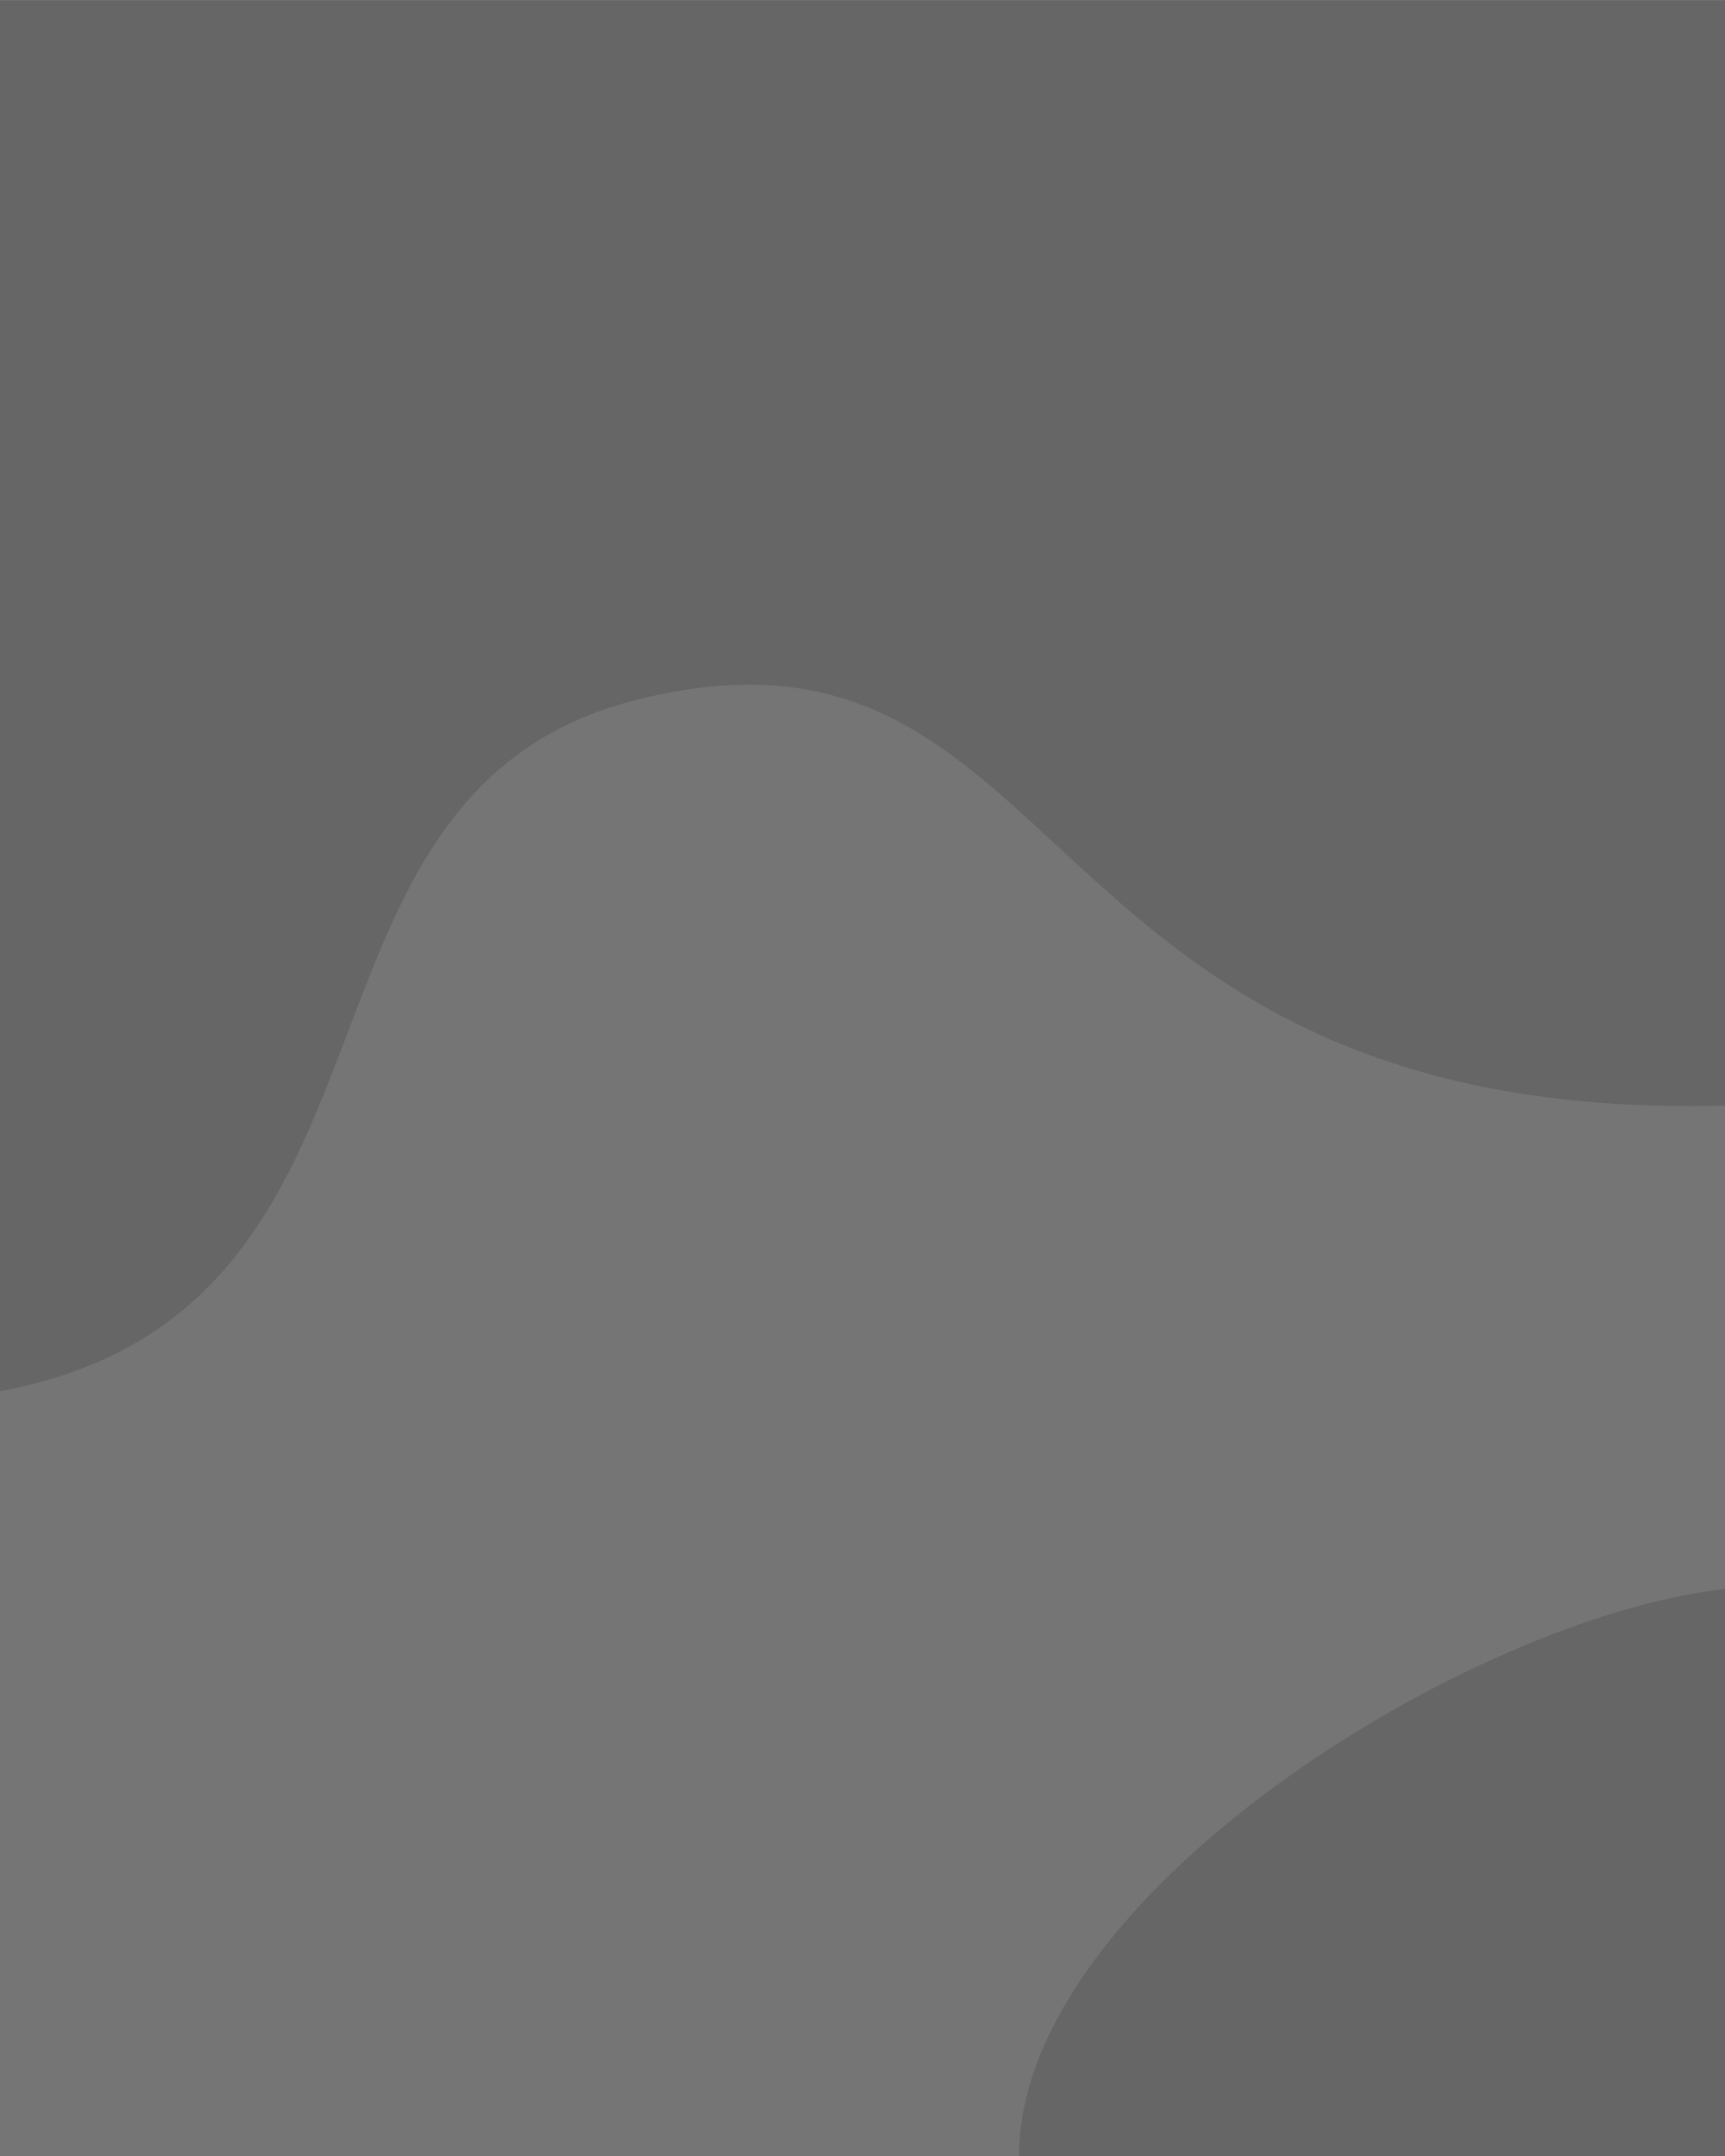
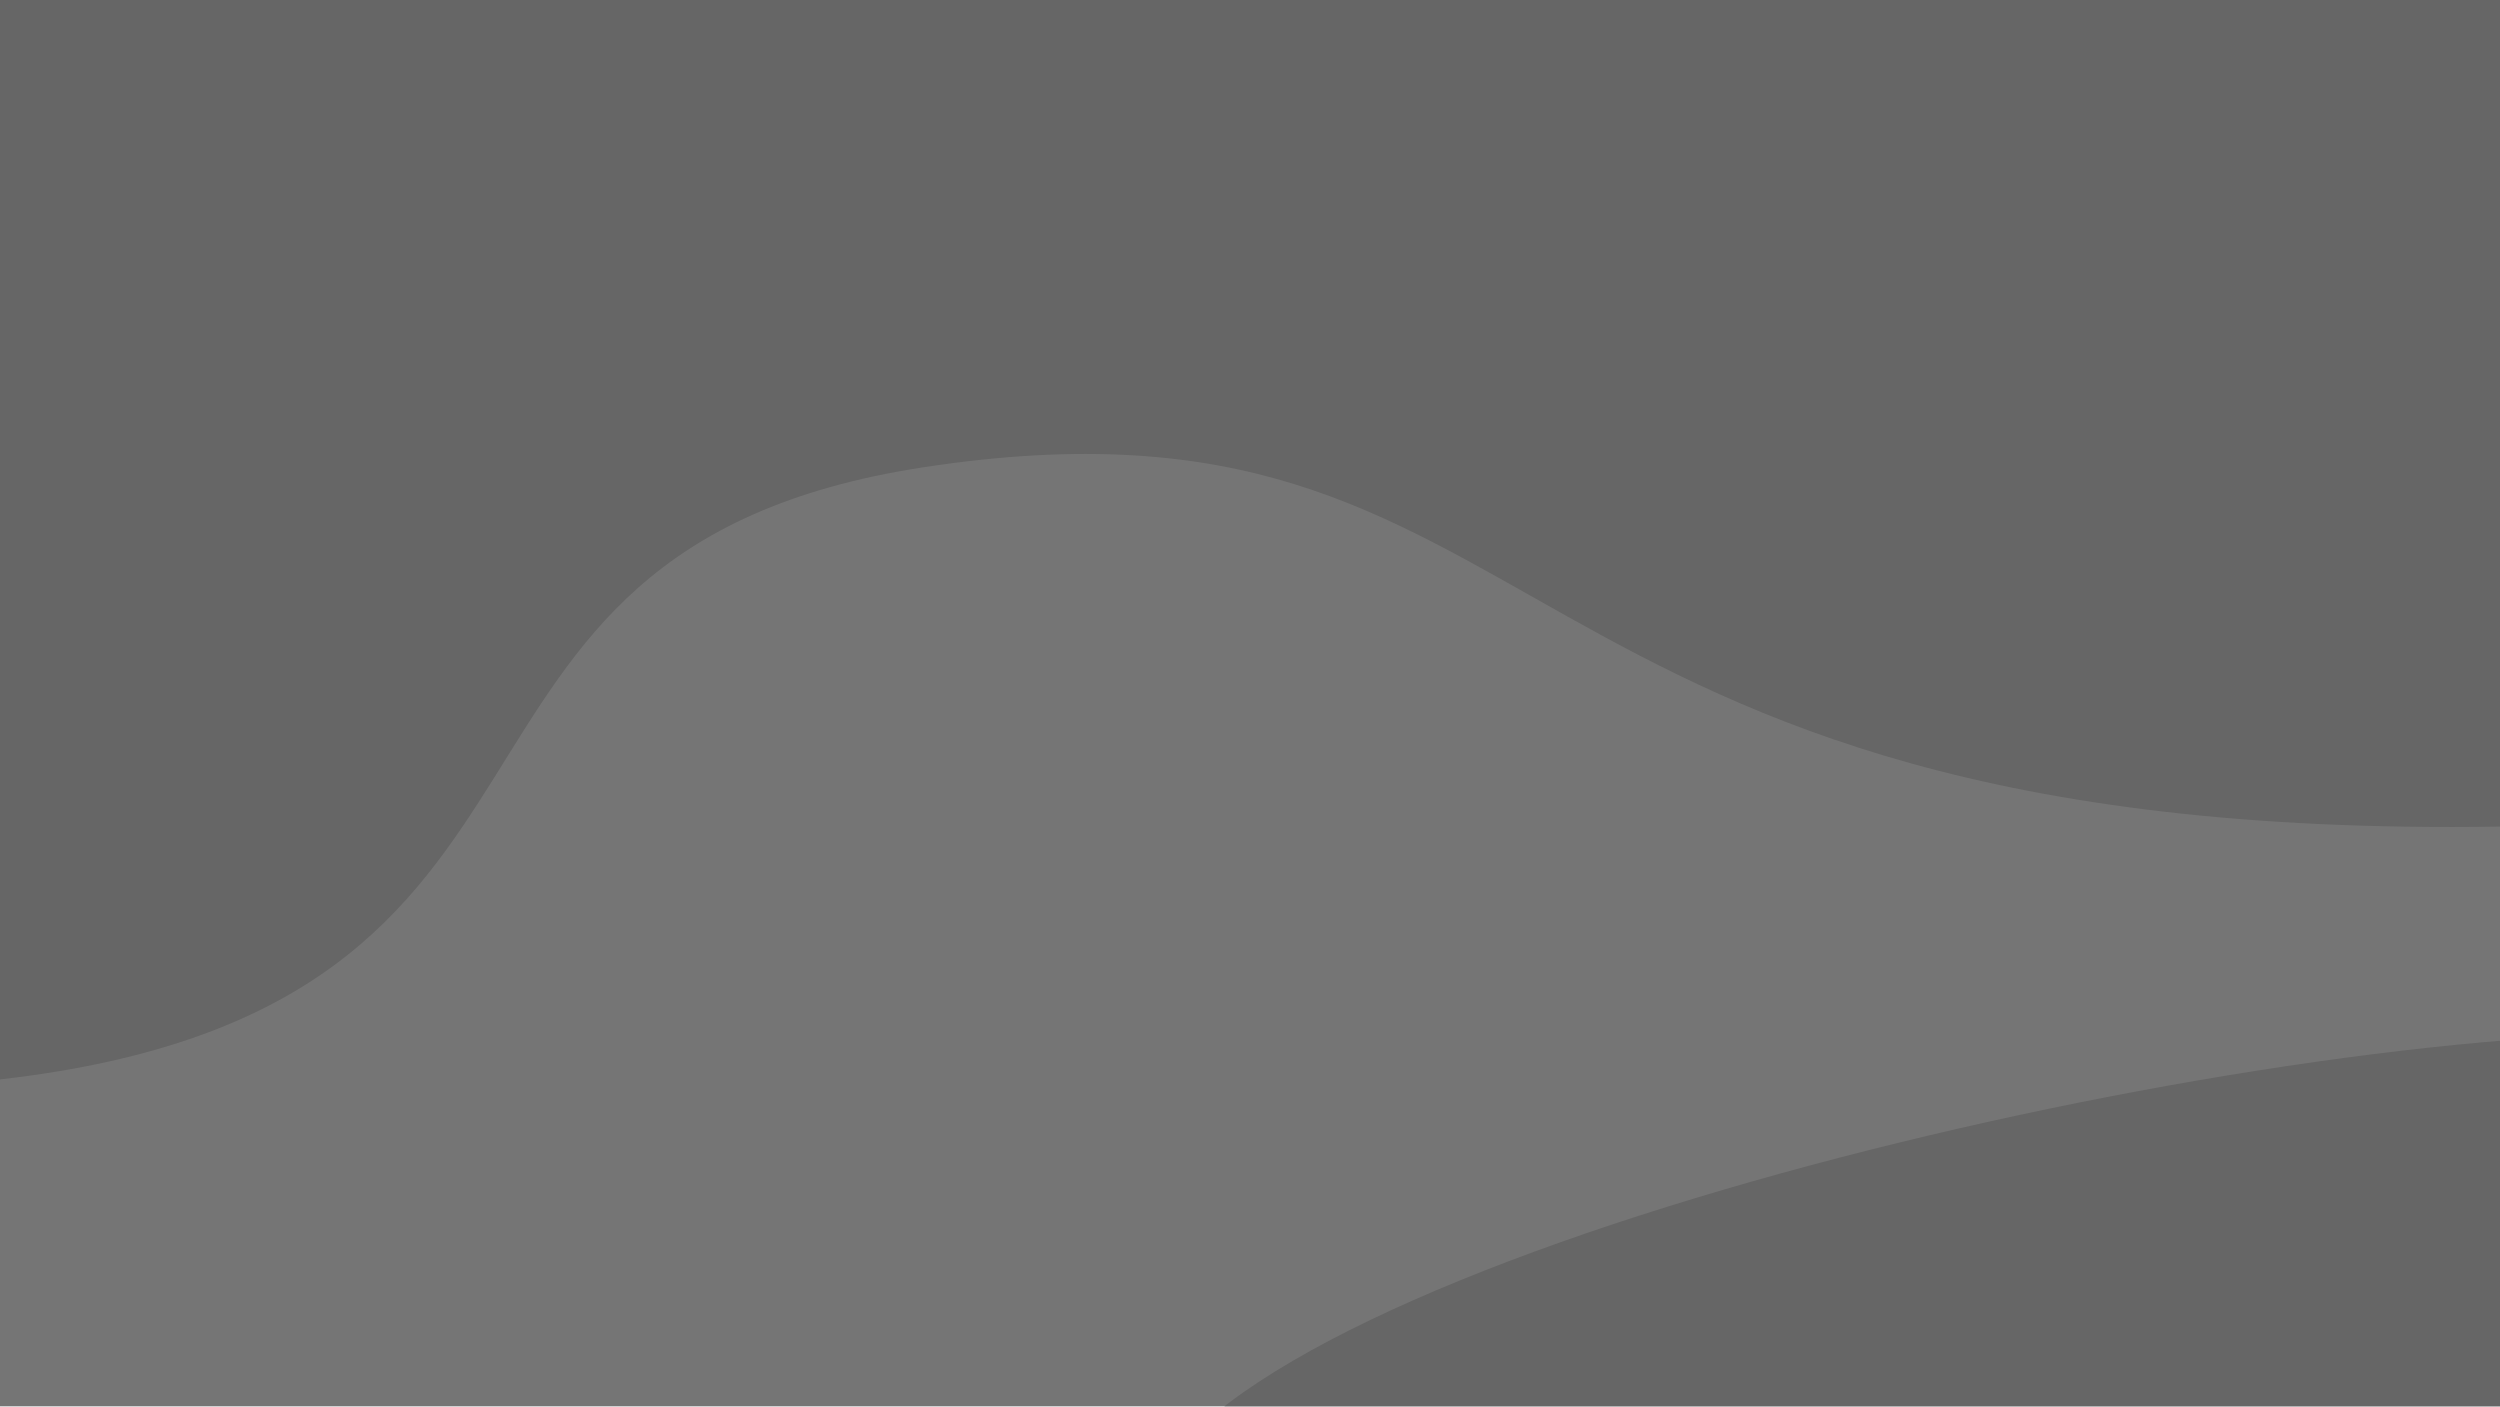
- <svg xmlns="http://www.w3.org/2000/svg" width="4000" height="5000" viewBox="0 0 4000 5000" fill="none">
-   <g clip-path="url(#clip0_2_7)">
-     <path d="M-0.151 0.446L-0.153 5000L4000 5000L4000 0.447L-0.151 0.446Z" fill="#757575" />
-     <path d="M2363 5000C2363 4396.17 3407.81 3750.6 4000 3685C4000 4206.83 4000 5000 4000 5000H2363Z" fill="#666666" />
-     <path d="M4000 2564.11C2359.94 2605.77 2499.94 1367 1477.75 1622.62C604.14 1841.09 1011.88 3037.68 -0.15 3226.55C-0.15 2207.2 -0.15 0.45 -0.15 0.45H4000V2564.11Z" fill="#666666" />
+ <svg xmlns="http://www.w3.org/2000/svg" width="1920" height="1080" viewBox="0 0 1920 1080" fill="none">
+   <g clip-path="url(#clip0_6_7)">
+     <path d="M2125 -116.67H-65V1175.66H2125V-116.67Z" fill="#757575" />
+     <path d="M876 1175.66C876 1000.86 1583.82 813.99 1985 795C1985 946.06 1985 1175.66 1985 1175.66H876Z" fill="#666666" />
+     <path d="M1920 634.82C1132.8 647.03 1200 283.91 709.37 358.84C290.05 422.88 485.76 773.64 0 829C0 530.2 0 -116.67 0 -116.67H1920V634.82Z" fill="#666666" />
  </g>
  <defs>
-     <clipPath id="clip0_2_7">
-       <rect width="4000" height="5000" fill="white" />
+     <clipPath id="clip0_6_7">
+       <rect width="1920" height="1080" fill="white" />
    </clipPath>
  </defs>
</svg>
